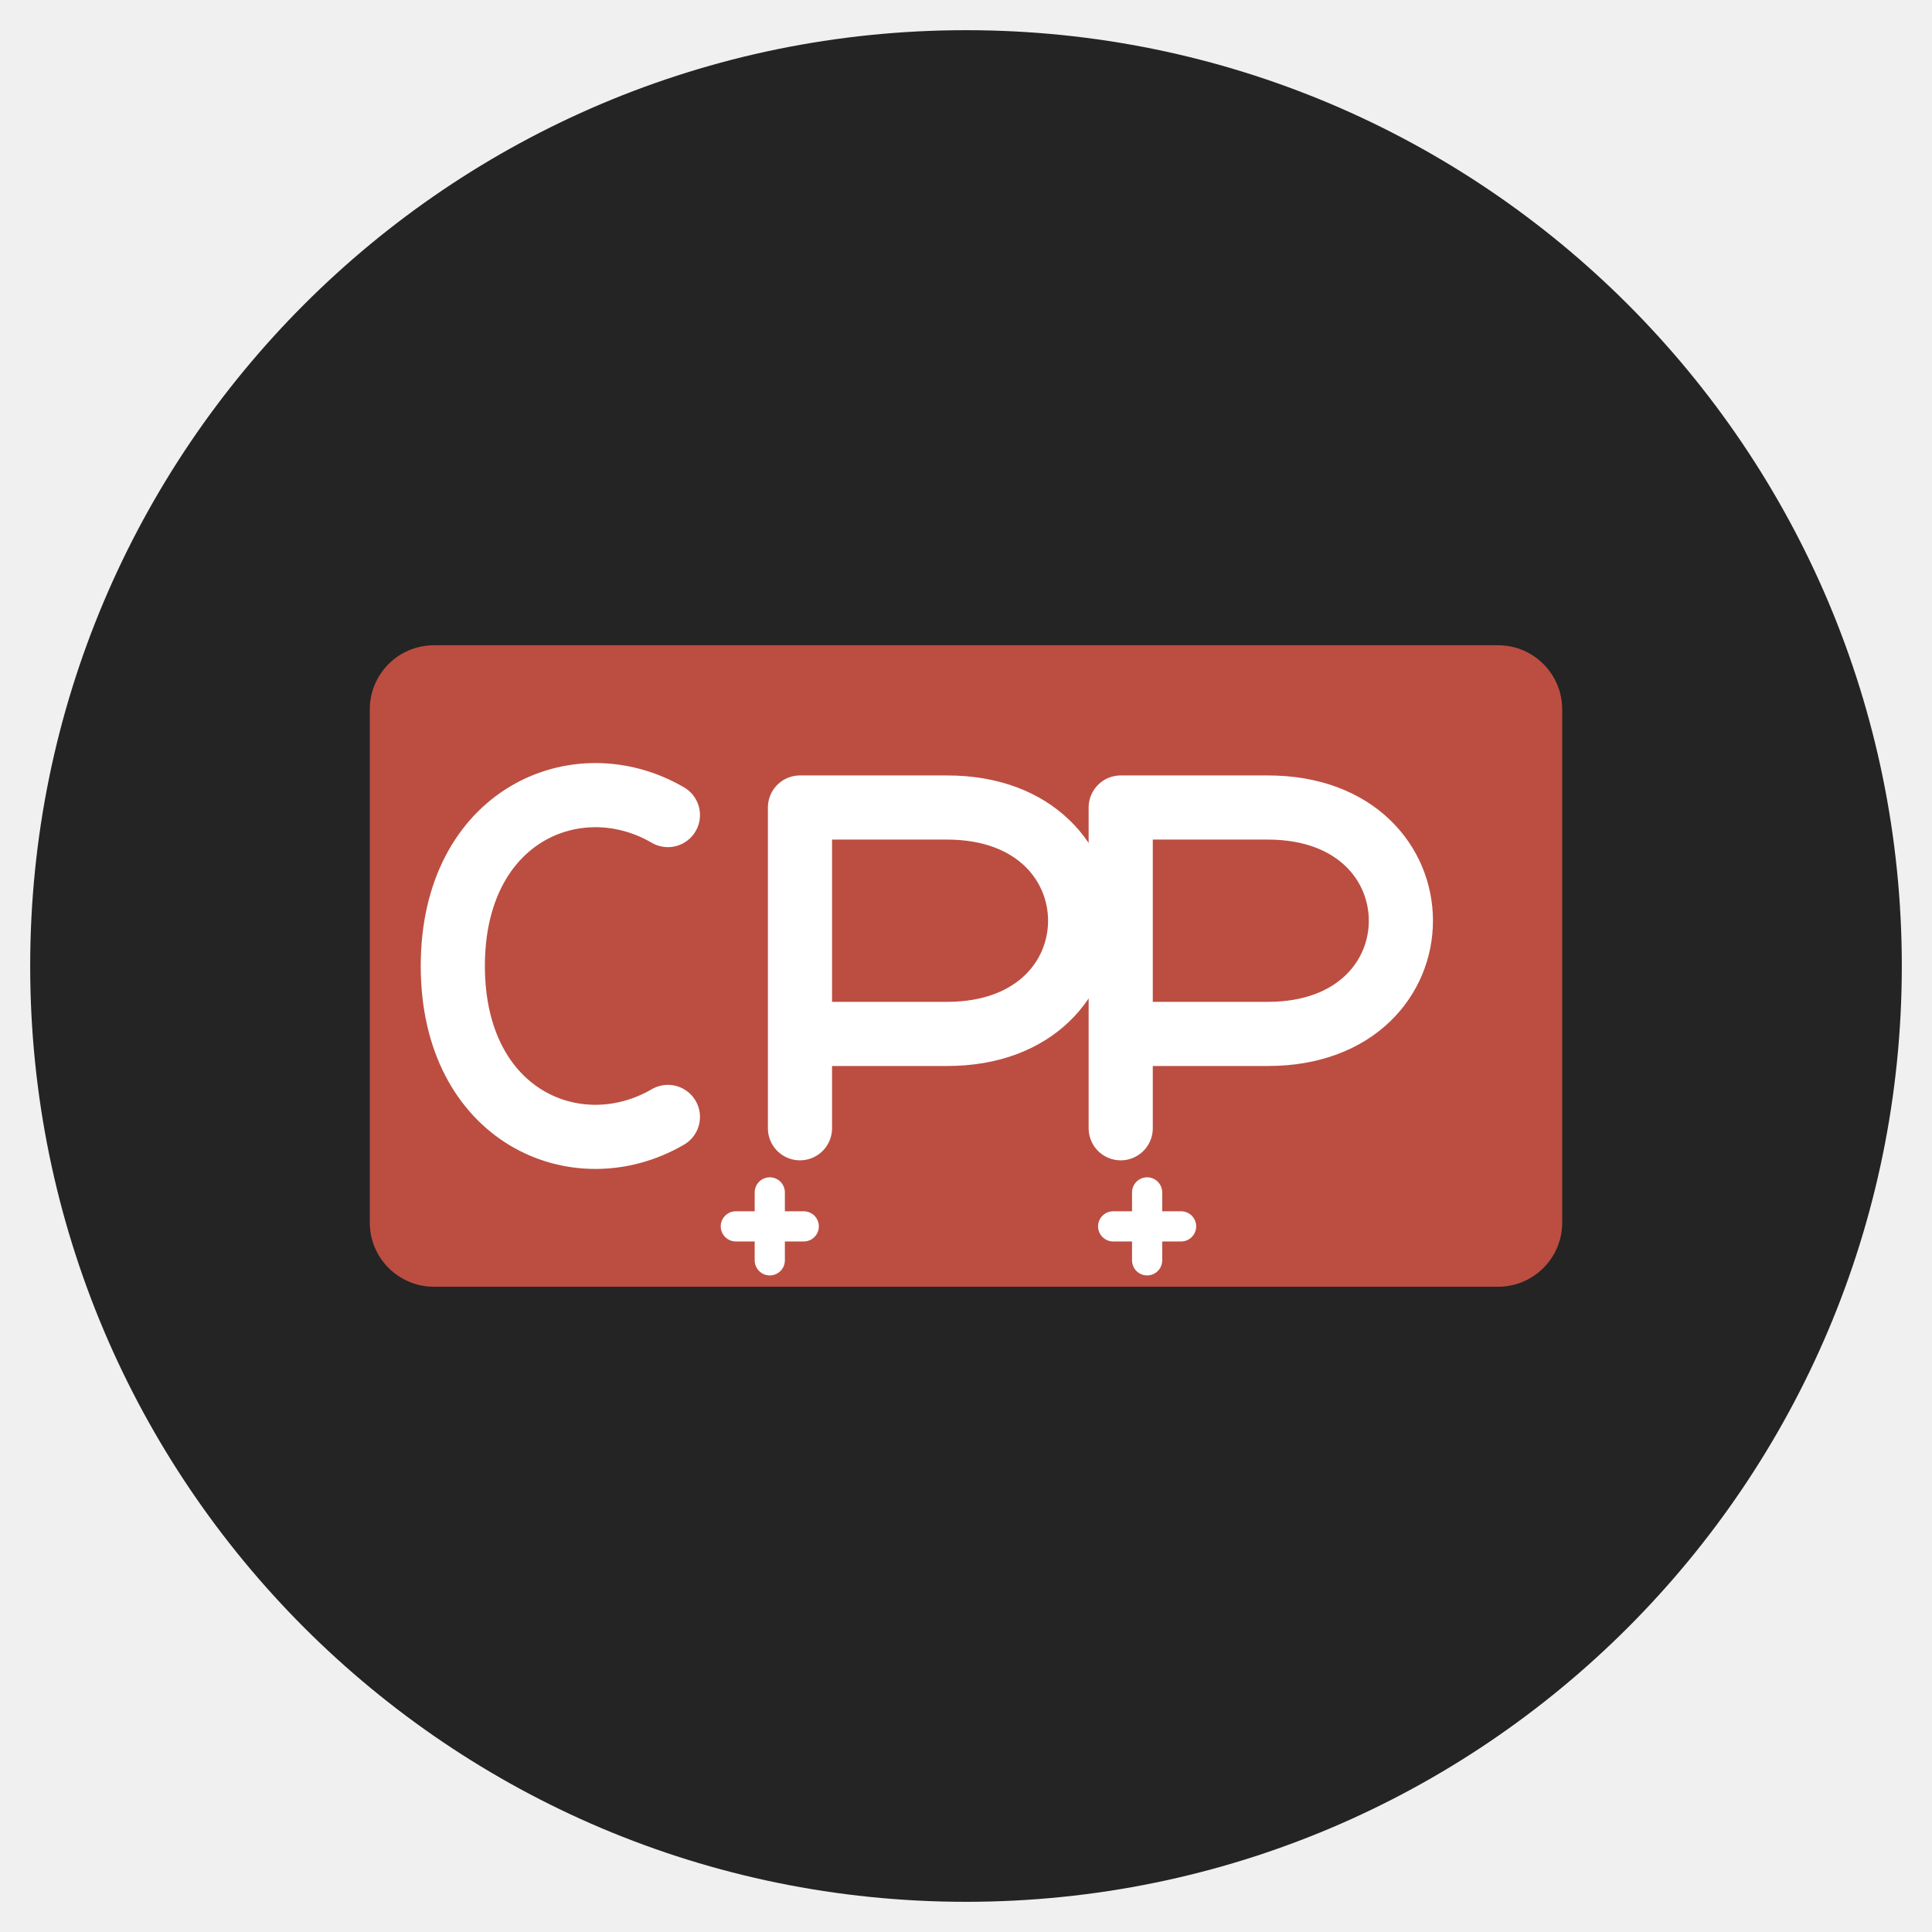
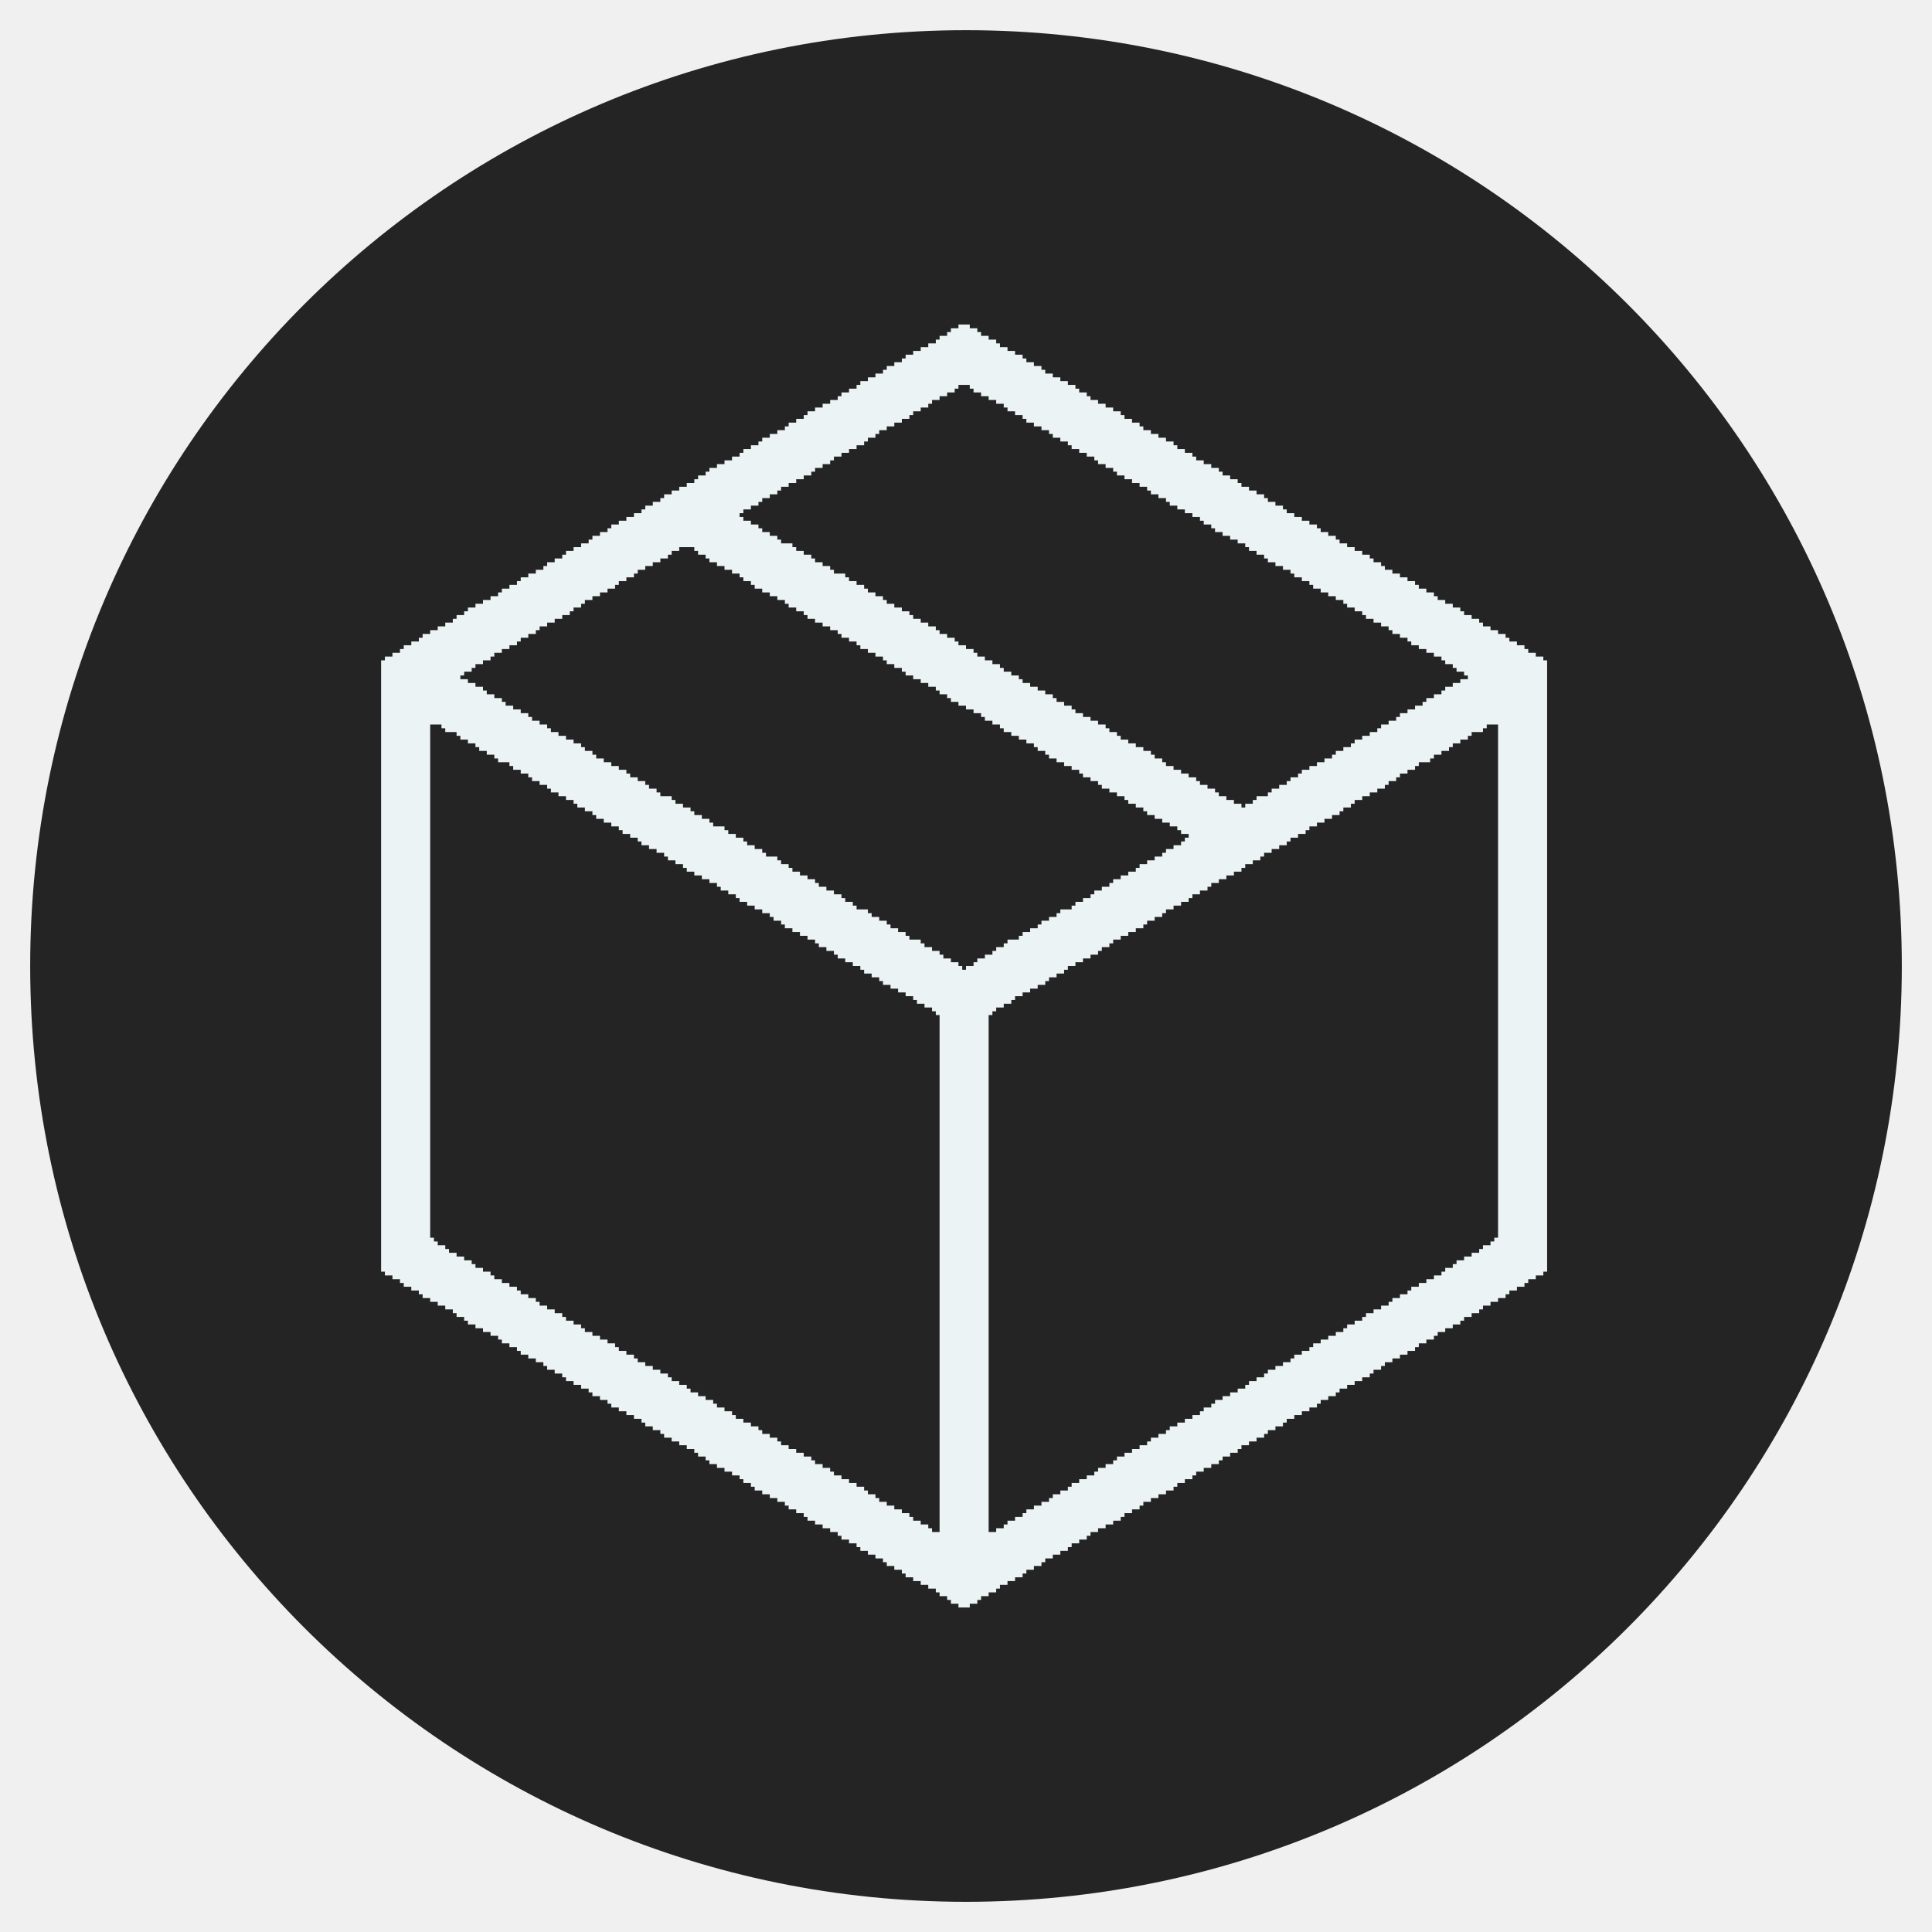
<svg xmlns="http://www.w3.org/2000/svg" viewBox="0 0 512 512" role="img" aria-labelledby="title description">
  <circle cx="256" cy="256" r="248" fill="#242424" />
-   <rect x="98" y="171" width="316" height="170" rx="17" fill="#bb4e41" />
-   <path d="M177 216c-24-14-57 0-57 40s33 54 57 40M212 299v-85h39c47 0 47 60 0 60h-39M297 299v-85h39c47 0 47 60 0 60h-39" fill="none" stroke="#ffffff" stroke-width="17" stroke-linecap="round" stroke-linejoin="round" />
-   <path d="M195 325h18m-9-9v18m91-9h18m-9-9v18" stroke="#ffffff" stroke-width="8" stroke-linecap="round" />
+   <g fill="#ecf3f5">
+     <path d="M101,175v2v2v2v2v2v2v2v2v2v2v2v2v2v2v2v2v2v2v2v2v2v2v2v2v2v2v2v2v2v2v2v2v2v2v2v2v2v2v2v2v2v2v2v2v2v2v2v2v2v2v2v2v2v2v2v2v2v2v2v2v2v2v2v2v2v2v2v2v2v2v2v2v2v2v2v2v2v2v2v2v2h1v1h2v1h2v1h1v1h2v1h2v1h1v1h2v1h2v1h2v1h2v1h1v1h2v1h1v1h2v1h2v1h2v1h2v1h1v1h2v1h2v1h1v1h2v1h2v1h2v1h1v1h2v1h2v1h1v1h2v1h2v1h2v1h1v1h2v1h2v1h1v1h2v1h2v1h2v1h2v1h1v1h2v1h2v1h1v1h2v1h2v1h2v1h2v1h1v1h2v1h1v1h2v1h2v1h2v1h2v1h1v1h2v1h1v1h2v1h2v1h2v1h2v1h1v1h2v1h2v1h1v1h2v1h2v1h2v1h2v1h1v1h2v1h2v1h1v1h2v1h2v1h2v1h1v1h2v1h2v1h1v1h2v1h2v1h2v1h2v1h1v1h2v1h1v1h2v1h2h1v-1h2v-1h1v-1h2v-1h2v-1h1v-1h2v-1h2v-1h2v-1h1v-1h2v-1h2v-1h1v-1h2v-1h2v-1h2v-1h1v-1h2v-1h2v-1h1v-1h2v-1h2v-1h2v-1h2v-1h1v-1h2v-1h2v-1h1v-1h2v-1h2v-1h2v-1h2v-1h1v-1h2v-1h2v-1h1v-1h2v-1h2v-1h2v-1h1v-1h2v-1h2v-1h1v-1h2v-1h2v-1h2v-1h1v-1h2v-1h2v-1h1v-1h2v-1h2v-1h2v-1h2v-1h1v-1h2v-1h2v-1h1v-1h2v-1h2v-1h2v-1h2v-1h1v-1h2v-1h1v-1h2v-1h2v-1h2v-1h2v-1h1v-1h2v-1h2v-1h1v-1h2v-1h2v-1h2v-1h1v-1h2v-1h2v-1h1v-1h2v-1h2v-1h2v-1h1v-1h2v-1h2v-1h1v-1h2v-1h2v-1h1v-2v-2v-2v-2v-2v-2v-2v-2v-2v-2v-2v-2v-2v-2v-2v-2v-2v-2v-2v-2v-2v-2v-2v-2v-2v-2v-2v-2v-2v-2v-2v-2v-2v-2v-2v-2v-2v-2v-2v-2v-2v-2v-2v-2v-2v-2v-2v-2v-2v-2v-2v-2v-2v-2v-2v-2v-2v-2v-2v-2v-2v-2v-2v-2v-2v-2v-2v-2v-2v-2v-2v-2v-2v-2v-2v-2v-2v-2v-2v-2v-2h-1v-1h-2v-1h-2v-1h-1v-1h-2v-1h-2v-1h-1v-1h-2v-1h-2v-1h-2v-1h-1v-1h-2v-1h-2v-1h-1v-1h-2v-1h-2v-1h-2v-1h-1v-1h-2v-1h-2v-1h-1v-1h-2v-1h-2v-1h-2v-1h-2v-1h-1v-1h-2v-1h-1v-1h-2v-1h-2v-1h-2v-1h-2v-1h-1v-1h-2v-1h-2v-1h-1v-1h-2v-1h-2v-1h-2v-1h-2v-1h-1v-1h-2v-1h-2v-1h-1v-1h-2v-1h-2v-1h-2v-1h-1v-1h-2v-1h-2v-1h-1v-1h-2v-1h-2v-1h-2v-1h-1v-1h-2v-1h-2v-1h-1v-1h-2v-1h-2v-1h-2v-1h-2v-1h-1v-1h-2v-1h-2v-1h-1v-1h-2v-1h-2v-1h-2v-1h-2v-1h-1v-1h-2v-1h-1v-1h-2v-1h-2v-1h-2v-1h-2v-1h-1v-1h-2v-1h-2v-1h-1v-1h-2v-1h-2v-1h-2v-1h-1v-1h-2v-1h-2v-1h-1v-1h-2v-1h-2h-1v1h-2v1h-1v1h-2v1h-1v1h-2v1h-2v1h-2v1h-2v1h-1v1h-2v1h-2v1h-1v1h-2v1h-2v1h-2v1h-1v1h-2v1h-2v1h-1v1h-2v1h-2v1h-2v1h-2v1h-1v1h-2v1h-2v1h-1v1h-2v1h-2v1h-2v1h-1v1h-2v1h-2v1h-1v1h-2v1h-2v1h-2v1h-2v1h-1v1h-2v1h-1v1h-2v1h-2v1h-2v1h-2v1h-1v1h-2v1h-2v1h-1v1h-2v1h-2v1h-2v1h-2v1h-1v1h-2v1h-2v1h-1v1h-2v1h-2v1h-2v1h-1v1h-2v1h-2v1h-1v1h-2v1h-2v1h-2v1h-1v1h-2v1h-2v1h-1v1h-2v1h-2v1h-2v1h-2v1h-1v1h-2v1h-1v1h-2v1h-2v1h-2v1h-2v1h-1v1h-2v1h-2v1h-1v1h-2v1h-2v1ZM114,192h2h1v1h1v1h2h1v1h1v1h2v1h2v1h1v1h2v1h2v1h1v1h2h1v1h1v1h2v1h2v1h1v1h2v1h2v1h1v1h2v1h2v1h2v1h1v1h2v1h2v1h1v1h2v1h2v1h2v1h1v1h2v1h2v1h1v1h2v1h2v1h2v1h1v1h2v1h2v1h1v1h2v1h2v1h2v1h2v1h1v1h2v1h2v1h1v1h2v1h2v1h2v1h2v1h1v1h2v1h1v1h2v1h2v1h2v1h2v1h1v1h2v1h2v1h1v1h2v1h2v1h2v1h1v1h2v1h2v1h1v1h2v1h2v1h2v1h2v1h1v1h2v1h2v1h1v1h1v2v2v2v2v2v2v2v2v2v2v2v2v2v2v2v2v2v2v2v2v2v2v2v2v2v2v2v2v2v2v2v2v2v2v2v2v2v2v2v2v2v2v2v2v2v2v2v2v2v2v2v2v2v2v2v2v2v2v2v2v2v2v2v2v2v2v2v2v1h-2v-1h-1v-1h-2v-1h-2v-1h-1v-1h-2v-1h-2v-1h-2v-1h-2v-1h-1v-1h-2v-1h-1v-1h-2v-1h-2v-1h-2v-1h-2v-1h-1v-1h-2v-1h-2v-1h-1v-1h-2v-1h-2v-1h-2v-1h-2v-1h-1v-1h-2v-1h-2v-1h-1v-1h-2v-1h-2v-1h-2v-1h-1v-1h-2v-1h-2v-1h-1v-1h-2v-1h-2v-1h-2v-1h-1v-1h-2v-1h-2v-1h-1v-1h-2v-1h-2v-1h-2v-1h-2v-1h-1v-1h-2v-1h-2v-1h-1v-1h-2v-1h-2v-1h-2v-1h-2v-1h-1v-1h-2v-1h-2v-1h-1v-1h-2v-1h-2v-1h-2v-1h-1v-1h-2v-1h-2v-1h-1v-1h-2v-1h-2v-1h-2v-1h-1v-1h-2v-1h-2v-1h-1v-1h-2v-1h-2v-1h-2v-1h-1v-1h-2v-1h-1v-1h-1v-2v-2v-2v-2v-2v-2v-2v-2v-2v-2v-2v-2v-2v-2v-2v-2v-2v-2v-2v-2v-2v-2v-2v-2v-2v-2v-2v-2v-2v-2v-2v-2v-2v-2v-2v-2v-2v-2v-2v-2v-2v-2v-2v-2v-2v-2v-2v-2v-2v-2v-2v-2v-2v-2v-2v-2v-2v-2v-2v-2v-2v-2v-2v-2v-2v-2v-2ZM122,179h1v-1h2v-1h1v-1h2v-1h2v-1h1v-1h2v-1h2v-1h2v-1h1v-1h2v-1h2v-1h1v-1h2v-1h2v-1h2v-1h2v-1h1v-1h2v-1h1v-1h2v-1h2v-1h2v-1h2v-1h1v-1h2v-1h2v-1h1v-1h2v-1h2v-1h2v-1h2v-1h1v-1h2v-1h2h2v1h1v1h2v1h1v1h2v1h2v1h2v1h2v1h1v1h2v1h1v1h2v1h2v1h2v1h2v1h1v1h2v1h2v1h1v1h2v1h2v1h2v1h2v1h1v1h2v1h2v1h1v1h2v1h2v1h2v1h1v1h2v1h2v1h1v1h2v1h2v1h2v1h2v1h1v1h2v1h1v1h2v1h2v1h2v1h2v1h1v1h2v1h2v1h1v1h2v1h2v1h2v1h2v1h1v1h2v1h1v1h2v1h2v1h2v1h2v1h1v1h2v1h2v1h1v1h2v1h2v1h2v1h1v1h2v1h2v1h1v1h2v1h2v1h2v1h2v1h1v1h2v1h-1v1h-1v1h-2v1h-2v1h-1v1h-2v1h-2v1h-2v1h-1v1h-2v1h-2v1h-2v1h-1v1h-2v1h-2v1h-1v1h-2v1h-2v1h-1v1h-2h-1v1h-1v1h-2v1h-2v1h-1v1h-2v1h-2v1h-1v1h-2h-1v1h-1v1h-2v1h-1v1h-2v1h-2v1h-1v1h-2v1h-1v-1h-1v-1h-2v-1h-2v-1h-1v-1h-2v-1h-2v-1h-1v-1h-2h-1v-1h-1v-1h-2v-1h-2v-1h-1v-1h-2v-1h-2v-1h-1v-1h-2h-1v-1h-1v-1h-2v-1h-1v-1h-2v-1h-2v-1h-2v-1h-1v-1h-2v-1h-2v-1h-2v-1h-1v-1h-2v-1h-1v-1h-2h-1v-1h-1v-1h-2v-1h-2v-1h-1v-1h-2v-1h-2v-1h-1v-1h-2h-1v-1h-1v-1h-2v-1h-2v-1h-1v-1h-2v-1h-2v-1h-1v-1h-2h-1v-1h-1v-1h-2v-1h-1v-1h-2v-1h-2v-1h-1v-1h-2v-1h-2v-1h-2v-1h-2v-1h-1v-1h-2v-1h-1v-1h-2v-1h-2v-1h-2v-1h-2v-1h-1v-1h-2v-1h-2v-1h-1v-1h-2v-1h-2v-1h-2v-1h-1v-1h-2v-1h-2v-1h-1v-1h-2v-1h-2v-1h-2ZM196,136h1v-1h2v-1h2v-1h1v-1h2v-1h2v-1h1v-1h2v-1h2v-1h2v-1h2v-1h1v-1h2v-1h2v-1h1v-1h2v-1h2v-1h2v-1h2v-1h1v-1h2v-1h1v-1h2v-1h2v-1h2v-1h2v-1h1v-1h2v-1h2v-1h1v-1h2v-1h2v-1h2v-1h1v-1h2h1v1h1v1h2v1h2v1h2v1h2v1h1v1h2v1h2v1h1v1h2v1h2v1h2v1h1v1h2v1h2v1h1v1h2v1h2v1h2v1h1v1h2v1h2v1h1v1h2v1h2v1h2v1h2v1h1v1h2v1h2v1h1v1h2v1h2v1h2v1h2v1h1v1h2v1h1v1h2v1h2v1h2v1h2v1h1v1h2v1h2v1h1v1h2v1h2v1h2v1h1v1h2v1h2v1h1v1h2v1h2v1h2v1h2v1h1v1h2v1h2v1h1v1h2v1h2v1h2v1h1v1h2v1h2v1h1v1h2v1h2v1h2v1h2v1h1v1h2v1h1v1h2v1h1v1h-2v1h-2v1h-2v1h-1v1h-2v1h-2v1h-1v1h-2v1h-2v1h-2v1h-1v1h-2v1h-2v1h-1v1h-2v1h-2v1h-2v1h-1v1h-2v1h-2v1h-1v1h-2v1h-2v1h-2v1h-2v1h-1v1h-2v1h-1v1h-2v1h-2v1h-1v1h-2h-1v1h-1v1h-2v1h-1v-1h-2v-1h-2v-1h-2v-1h-1v-1h-2v-1h-2v-1h-1v-1h-2v-1h-2v-1h-2v-1h-2v-1h-1v-1h-2v-1h-1v-1h-2v-1h-2v-1h-2v-1h-2v-1h-1v-1h-2v-1h-1v-1h-2v-1h-2v-1h-2v-1h-2v-1h-1v-1h-2v-1h-2v-1h-1v-1h-2v-1h-2v-1h-2v-1h-2v-1h-1v-1h-2v-1h-2v-1h-1v-1h-2v-1h-2v-1h-2v-1h-1v-1h-2v-1h-2v-1h-1v-1h-2v-1h-2v-1h-1v-1h-2v-1h-2v-1h-2v-1h-1v-1h-2v-1h-2v-1h-2v-1h-1v-1h-2v-1h-2v-1h-1v-1h-2v-1h-2v-1h-1v-1h-2h-1v-1h-1v-1h-2v-1h-2v-1h-1v-1h-2v-1h-2v-1h-1v-1h-2h-1v-1h-1v-1h-2v-1h-2v-1h-1v-1h-2v-1h-2v-1h-1ZM262,269h1v-1h1v-1h2v-1h2v-1h1v-1h2v-1h2v-1h2v-1h2v-1h1v-1h2v-1h2v-1h1v-1h2v-1h2v-1h2v-1h2v-1h1v-1h2v-1h1v-1h2v-1h2v-1h2v-1h2v-1h1v-1h2v-1h2v-1h1v-1h2v-1h2v-1h2v-1h1v-1h2v-1h2v-1h1v-1h2v-1h2v-1h2v-1h2v-1h1v-1h2v-1h2v-1h1v-1h2v-1h2v-1h2v-1h1v-1h2v-1h2v-1h1v-1h2v-1h2v-1h2v-1h2v-1h1v-1h2v-1h1v-1h2v-1h2v-1h2v-1h2v-1h1v-1h2v-1h1v-1h2v-1h2v-1h1v-1h2h1v-1h1v-1h2v-1h2v-1h1v-1h2v-1h2v-1h1v-1h2h1v-1h1v-1h2h1v2v2v2v2v2v2v2v2v2v2v2v2v2v2v2v2v2v2v2v2v2v2v2v2v2v2v2v2v2v2v2v2v2v2v2v2v2v2v2v2v2v2v2v2v2v2v2v2v2v2v2v2v2v2v2v2v2v2v2v2v2v2v2v2v2v2v2v2h-1v1h-1v1h-2v1h-1v1h-2v1h-2v1h-2v1h-1v1h-2v1h-1v1h-2v1h-2v1h-2v1h-2v1h-1v1h-2v1h-2v1h-1v1h-2v1h-2v1h-2v1h-1v1h-2v1h-2v1h-1v1h-2v1h-2v1h-2v1h-2v1h-1v1h-2v1h-2v1h-1v1h-2v1h-2v1h-2v1h-1v1h-2v1h-2v1h-1v1h-2v1h-2v1h-2v1h-2v1h-1v1h-2v1h-1v1h-2v1h-2v1h-2v1h-2v1h-1v1h-2v1h-2v1h-1v1h-2v1h-2v1h-2v1h-2v1h-1v1h-2v1h-2v1h-1v1h-2v1h-2v1h-2v1h-1v1h-2v1h-2v1h-1v1h-2v1h-2v1h-2v1h-1v1h-2v1h-2v1h-1v1h-2v1h-2v-2v-2v-2v-2v-2v-2v-2v-2v-2v-2v-2v-2v-2v-2v-2v-2v-2v-2v-2v-2v-2v-2v-2v-2v-2v-2v-2v-2v-2v-2v-2v-2v-2v-2v-2v-2v-2v-2v-2v-2v-2v-2v-2v-2v-2v-2v-2v-2v-2v-2v-2v-2v-2v-2v-2v-2v-2v-2v-2v-2v-2v-2v-2v-2v-2v-2v-2v-2Z" />
+   </g>
</svg>
